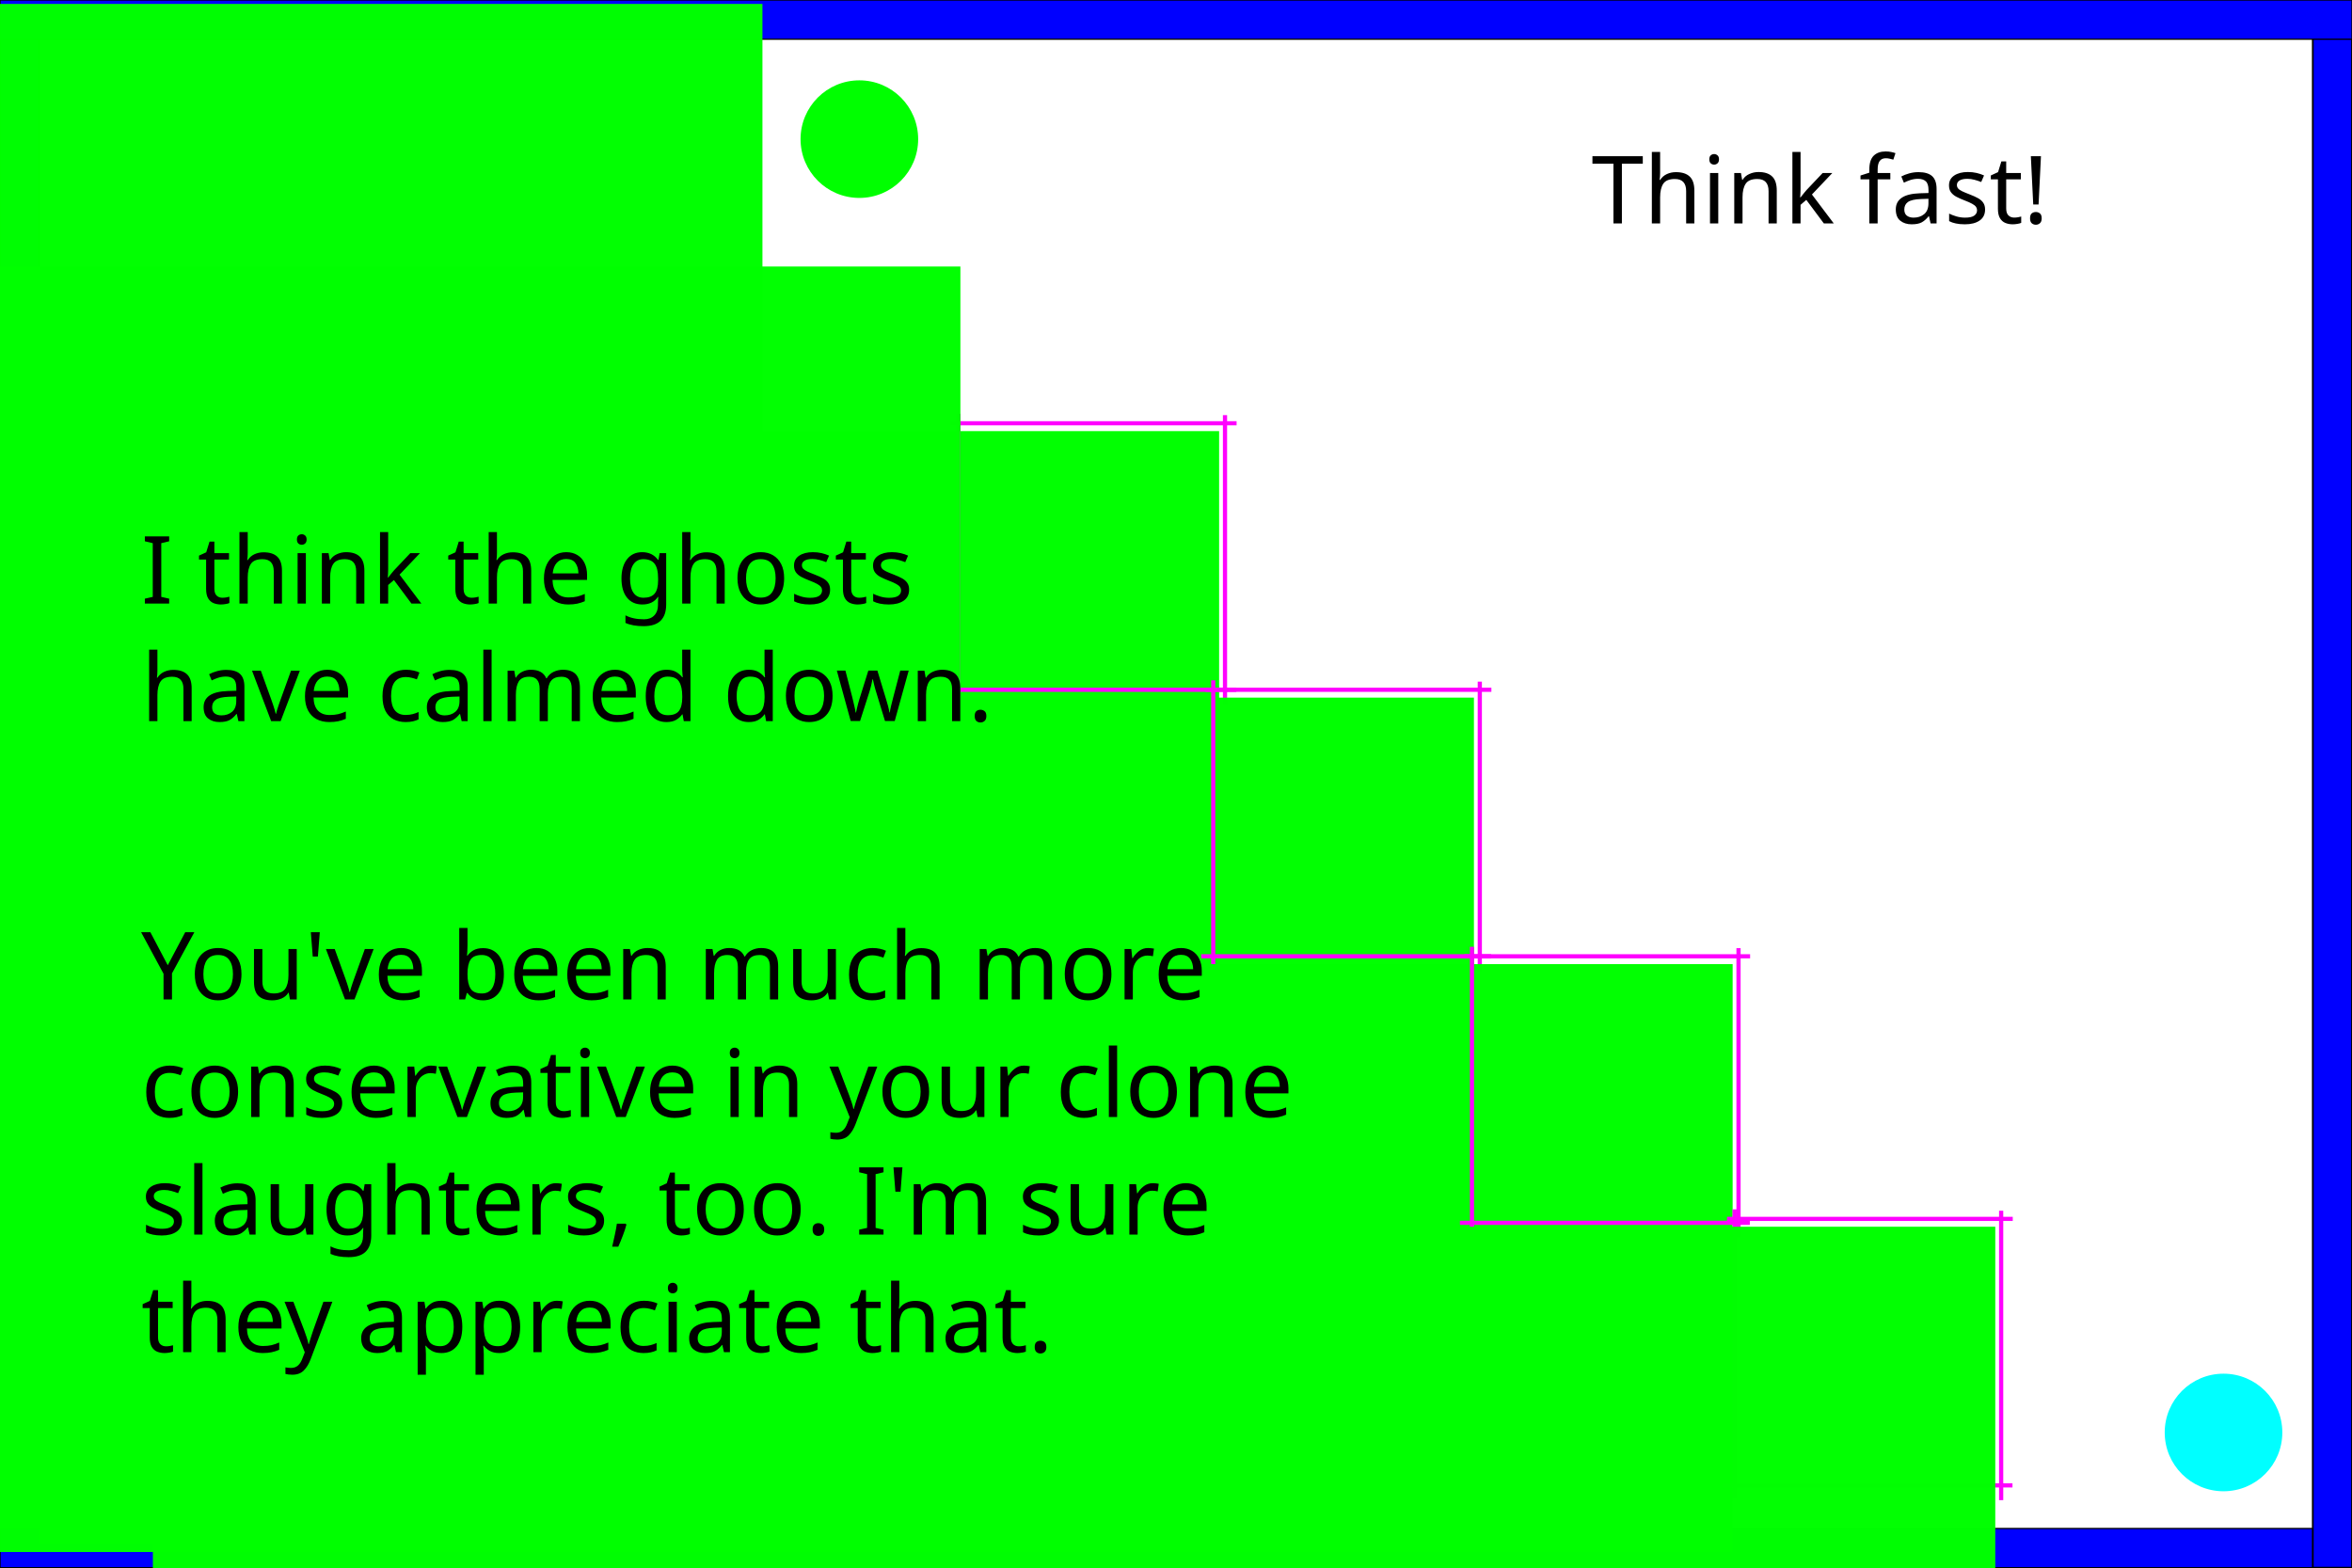
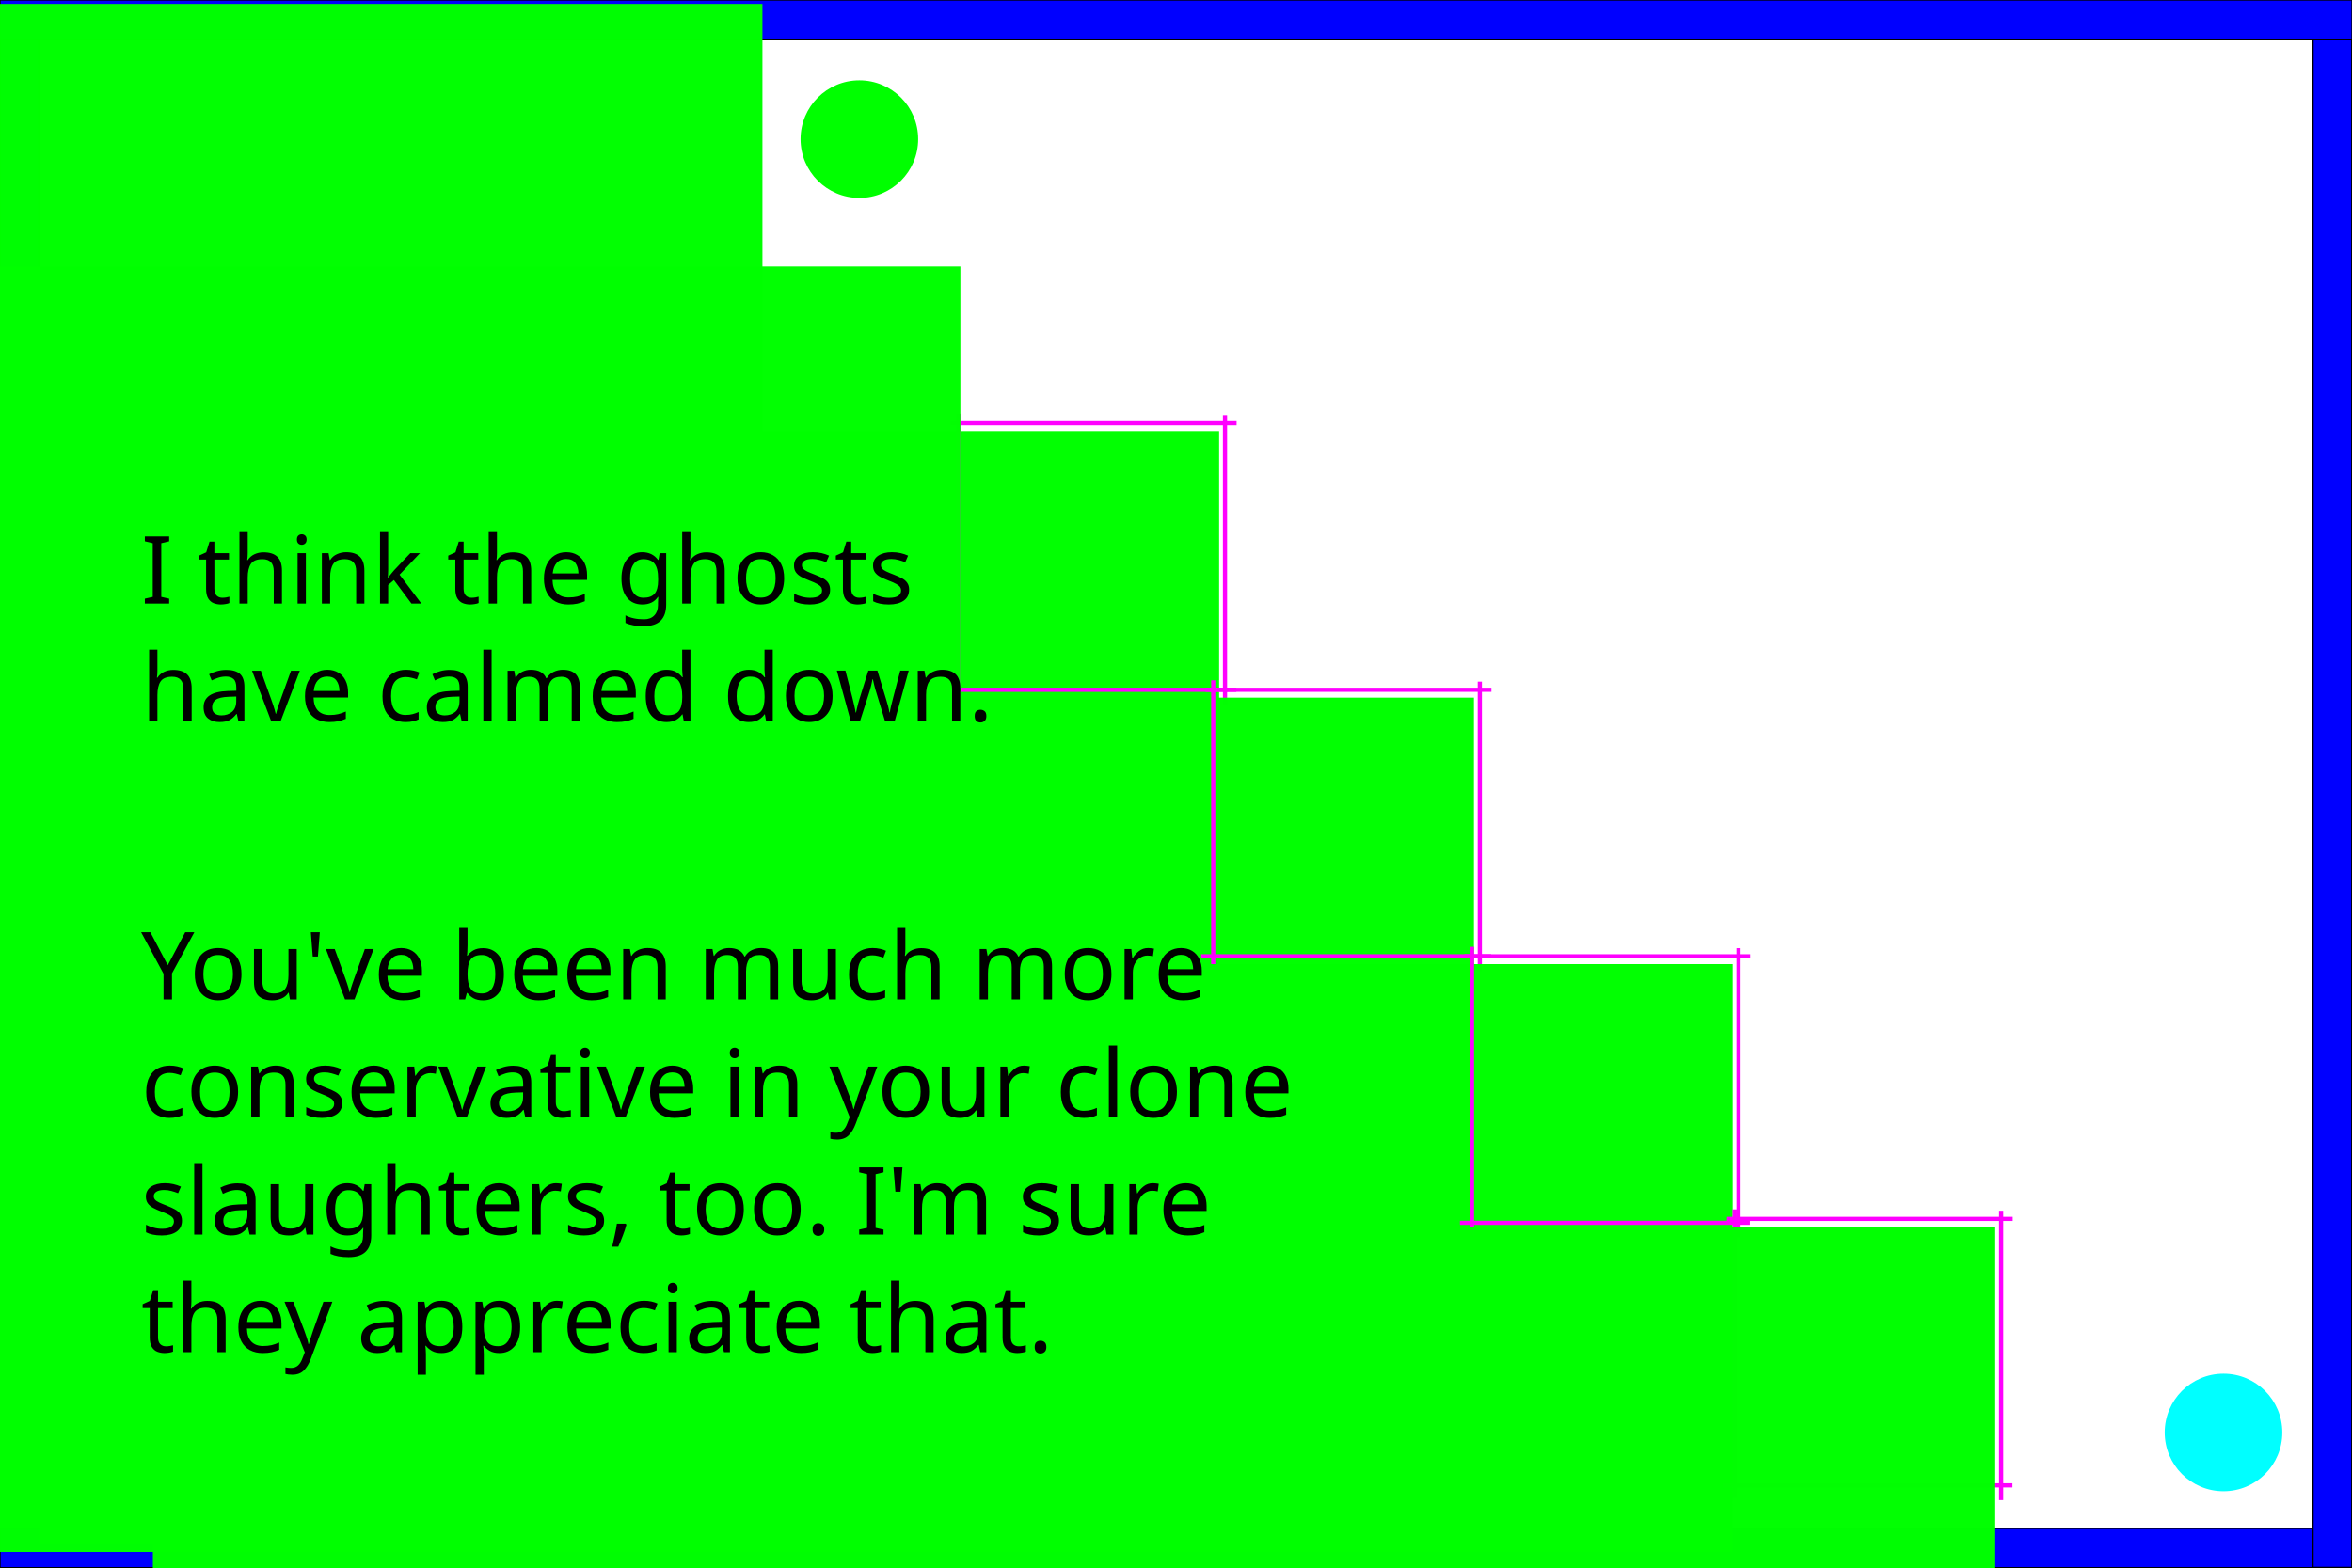
<svg xmlns="http://www.w3.org/2000/svg" width="600" height="400" id="svg2989" version="1.1">
  <defs id="defs2991" />
  <g id="layer1">
    <rect style="fill:#0000ff;fill-rule:evenodd;stroke:#000000;stroke-width:0.447px;stroke-linecap:butt;stroke-linejoin:miter;stroke-opacity:1" id="rect2997" width="10" height="400" x="0" y="0" clip-path="none" mask="none" />
    <rect style="fill:#0000ff;fill-rule:evenodd;stroke:#000000;stroke-width:0.317px;stroke-linecap:butt;stroke-linejoin:miter;stroke-opacity:1" id="rect3056" width="600" height="10" x="0" y="390" clip-path="none" mask="none" />
    <rect y="0" x="590" height="400" width="10" id="rect3224" style="fill:#0000ff;fill-rule:evenodd;stroke:#000000;stroke-width:0.447px;stroke-linecap:butt;stroke-linejoin:miter;stroke-opacity:1" clip-path="none" mask="none" />
    <rect y="0" x="0" height="10" width="600" id="rect3226" style="fill:#0000ff;fill-rule:evenodd;stroke:#000000;stroke-width:0.317px;stroke-linecap:butt;stroke-linejoin:miter;stroke-opacity:1" clip-path="none" mask="none" />
  </g>
  <g id="layer3">
    <circle id="circle3036" x="30" cx="0" cy="0" r="15" style="fill:#00ff00" mask="none" clip-path="none" transform="translate(219.2237,35.5)" />
    <circle transform="translate(567.2237,365.5)" clip-path="none" mask="none" style="fill:#00ffff" r="15" cy="0" cx="0" x="30" id="circle3095" />
-     <text xml:space="preserve" style="font-size:24px;font-style:normal;font-weight:normal;line-height:125%;letter-spacing:0px;word-spacing:0px;fill:#000000;fill-opacity:1;stroke:none;font-family:Sans" x="406" y="57" id="text3921">
-       <tspan x="406" y="57" id="tspan3925">Think fast!</tspan>
-     </text>
    <rect style="opacity:0.99;fill:#00ff00;fill-opacity:1;stroke:none" id="rect6093" width="301" height="284" x="10" y="110" />
    <path style="fill:#ff00ff;stroke:#ff00ff;stroke-width:1.059px;stroke-linecap:butt;stroke-linejoin:miter;stroke-opacity:1" d="m 242.561,108 72.895,0" id="path6095" />
    <path id="path6097" d="m 312.5,105.924 0,73.843" style="fill:#ff00ff;stroke:#ff00ff;stroke-width:1.066px;stroke-linecap:butt;stroke-linejoin:miter;stroke-opacity:1" />
    <path id="path6099" d="m 241.439,176 73.948,0" style="fill:#ff00ff;stroke:#ff00ff;stroke-width:1.067px;stroke-linecap:butt;stroke-linejoin:miter;stroke-opacity:1" />
    <path style="fill:#ff00ff;stroke:#ff00ff;stroke-width:1.065px;stroke-linecap:butt;stroke-linejoin:miter;stroke-opacity:1" d="m 244.5,105.575 0,73.667" id="path6101" />
    <rect y="178" x="-56" height="212" width="432" id="rect6133" style="opacity:0.99;fill:#00ff00;fill-opacity:1;stroke:none" />
    <path id="path6135" d="m 307.561,176 72.895,0" style="fill:#ff00ff;stroke:#ff00ff;stroke-width:1.059px;stroke-linecap:butt;stroke-linejoin:miter;stroke-opacity:1" />
    <path style="fill:#ff00ff;stroke:#ff00ff;stroke-width:1.066px;stroke-linecap:butt;stroke-linejoin:miter;stroke-opacity:1" d="m 377.5,173.924 0,73.843" id="path6137" />
    <path style="fill:#ff00ff;stroke:#ff00ff;stroke-width:1.067px;stroke-linecap:butt;stroke-linejoin:miter;stroke-opacity:1" d="m 306.439,244 73.948,0" id="path6139" />
    <path id="path6141" d="m 309.5,173.575 0,73.667" style="fill:#ff00ff;stroke:#ff00ff;stroke-width:1.065px;stroke-linecap:butt;stroke-linejoin:miter;stroke-opacity:1" />
    <rect style="opacity:0.99;fill:#00ff00;fill-opacity:1;stroke:none" id="rect6143" width="470" height="150" x="-28" y="246" />
    <path style="fill:#ff00ff;stroke:#ff00ff;stroke-width:1.059px;stroke-linecap:butt;stroke-linejoin:miter;stroke-opacity:1" d="m 373.561,244 72.895,0" id="path6145" />
    <path id="path6147" d="m 443.5,241.924 0,73.843" style="fill:#ff00ff;stroke:#ff00ff;stroke-width:1.066px;stroke-linecap:butt;stroke-linejoin:miter;stroke-opacity:1" />
    <path id="path6149" d="m 372.439,312 73.948,0" style="fill:#ff00ff;stroke:#ff00ff;stroke-width:1.067px;stroke-linecap:butt;stroke-linejoin:miter;stroke-opacity:1" />
    <path style="fill:#ff00ff;stroke:#ff00ff;stroke-width:1.065px;stroke-linecap:butt;stroke-linejoin:miter;stroke-opacity:1" d="m 375.5,241.575 0,73.667" id="path6151" />
    <path id="path6155" d="m 440.561,311 72.895,0" style="fill:#ff00ff;stroke:#ff00ff;stroke-width:1.059px;stroke-linecap:butt;stroke-linejoin:miter;stroke-opacity:1" />
    <path style="fill:#ff00ff;stroke:#ff00ff;stroke-width:1.066px;stroke-linecap:butt;stroke-linejoin:miter;stroke-opacity:1" d="m 510.5,308.924 0,73.843" id="path6157" />
    <path style="fill:#ff00ff;stroke:#ff00ff;stroke-width:1.067px;stroke-linecap:butt;stroke-linejoin:miter;stroke-opacity:1" d="m 439.439,379 73.948,0" id="path6159" />
    <path id="path6161" d="m 442.5,308.575 0,73.667" style="fill:#ff00ff;stroke:#ff00ff;stroke-width:1.065px;stroke-linecap:butt;stroke-linejoin:miter;stroke-opacity:1" />
    <rect y="313" x="39" height="150" width="470" id="rect6163" style="opacity:0.99;fill:#00ff00;fill-opacity:1;stroke:none" />
    <rect y="1" x="-106.5" height="284" width="301" id="rect6165" style="opacity:0.99;fill:#00ff00;fill-opacity:1;stroke:none" />
    <rect y="68" x="-56" height="284" width="301" id="rect6167" style="opacity:0.99;fill:#00ff00;fill-opacity:1;stroke:none" />
    <text xml:space="preserve" style="font-size:24px;font-style:normal;font-weight:normal;line-height:125%;letter-spacing:0px;word-spacing:0px;fill:#000000;fill-opacity:1;stroke:none;font-family:Sans" x="36" y="154" id="text6169">
      <tspan x="36" y="154" id="tspan6173">I think the ghosts</tspan>
      <tspan x="36" y="184" id="tspan6177">have calmed down.</tspan>
    </text>
    <text xml:space="preserve" style="font-size:24px;font-style:normal;font-weight:normal;line-height:125%;letter-spacing:0px;word-spacing:0px;fill:#000000;fill-opacity:1;stroke:none;font-family:Sans" x="36" y="255" id="text6179">
      <tspan id="tspan6181" x="36" y="255">You've been much more</tspan>
      <tspan x="36" y="285" id="tspan6183">conservative in your clone</tspan>
      <tspan x="36" y="315" id="tspan6185">slaughters, too. I'm sure</tspan>
      <tspan x="36" y="345" id="tspan6187">they appreciate that.</tspan>
    </text>
  </g>
</svg>
